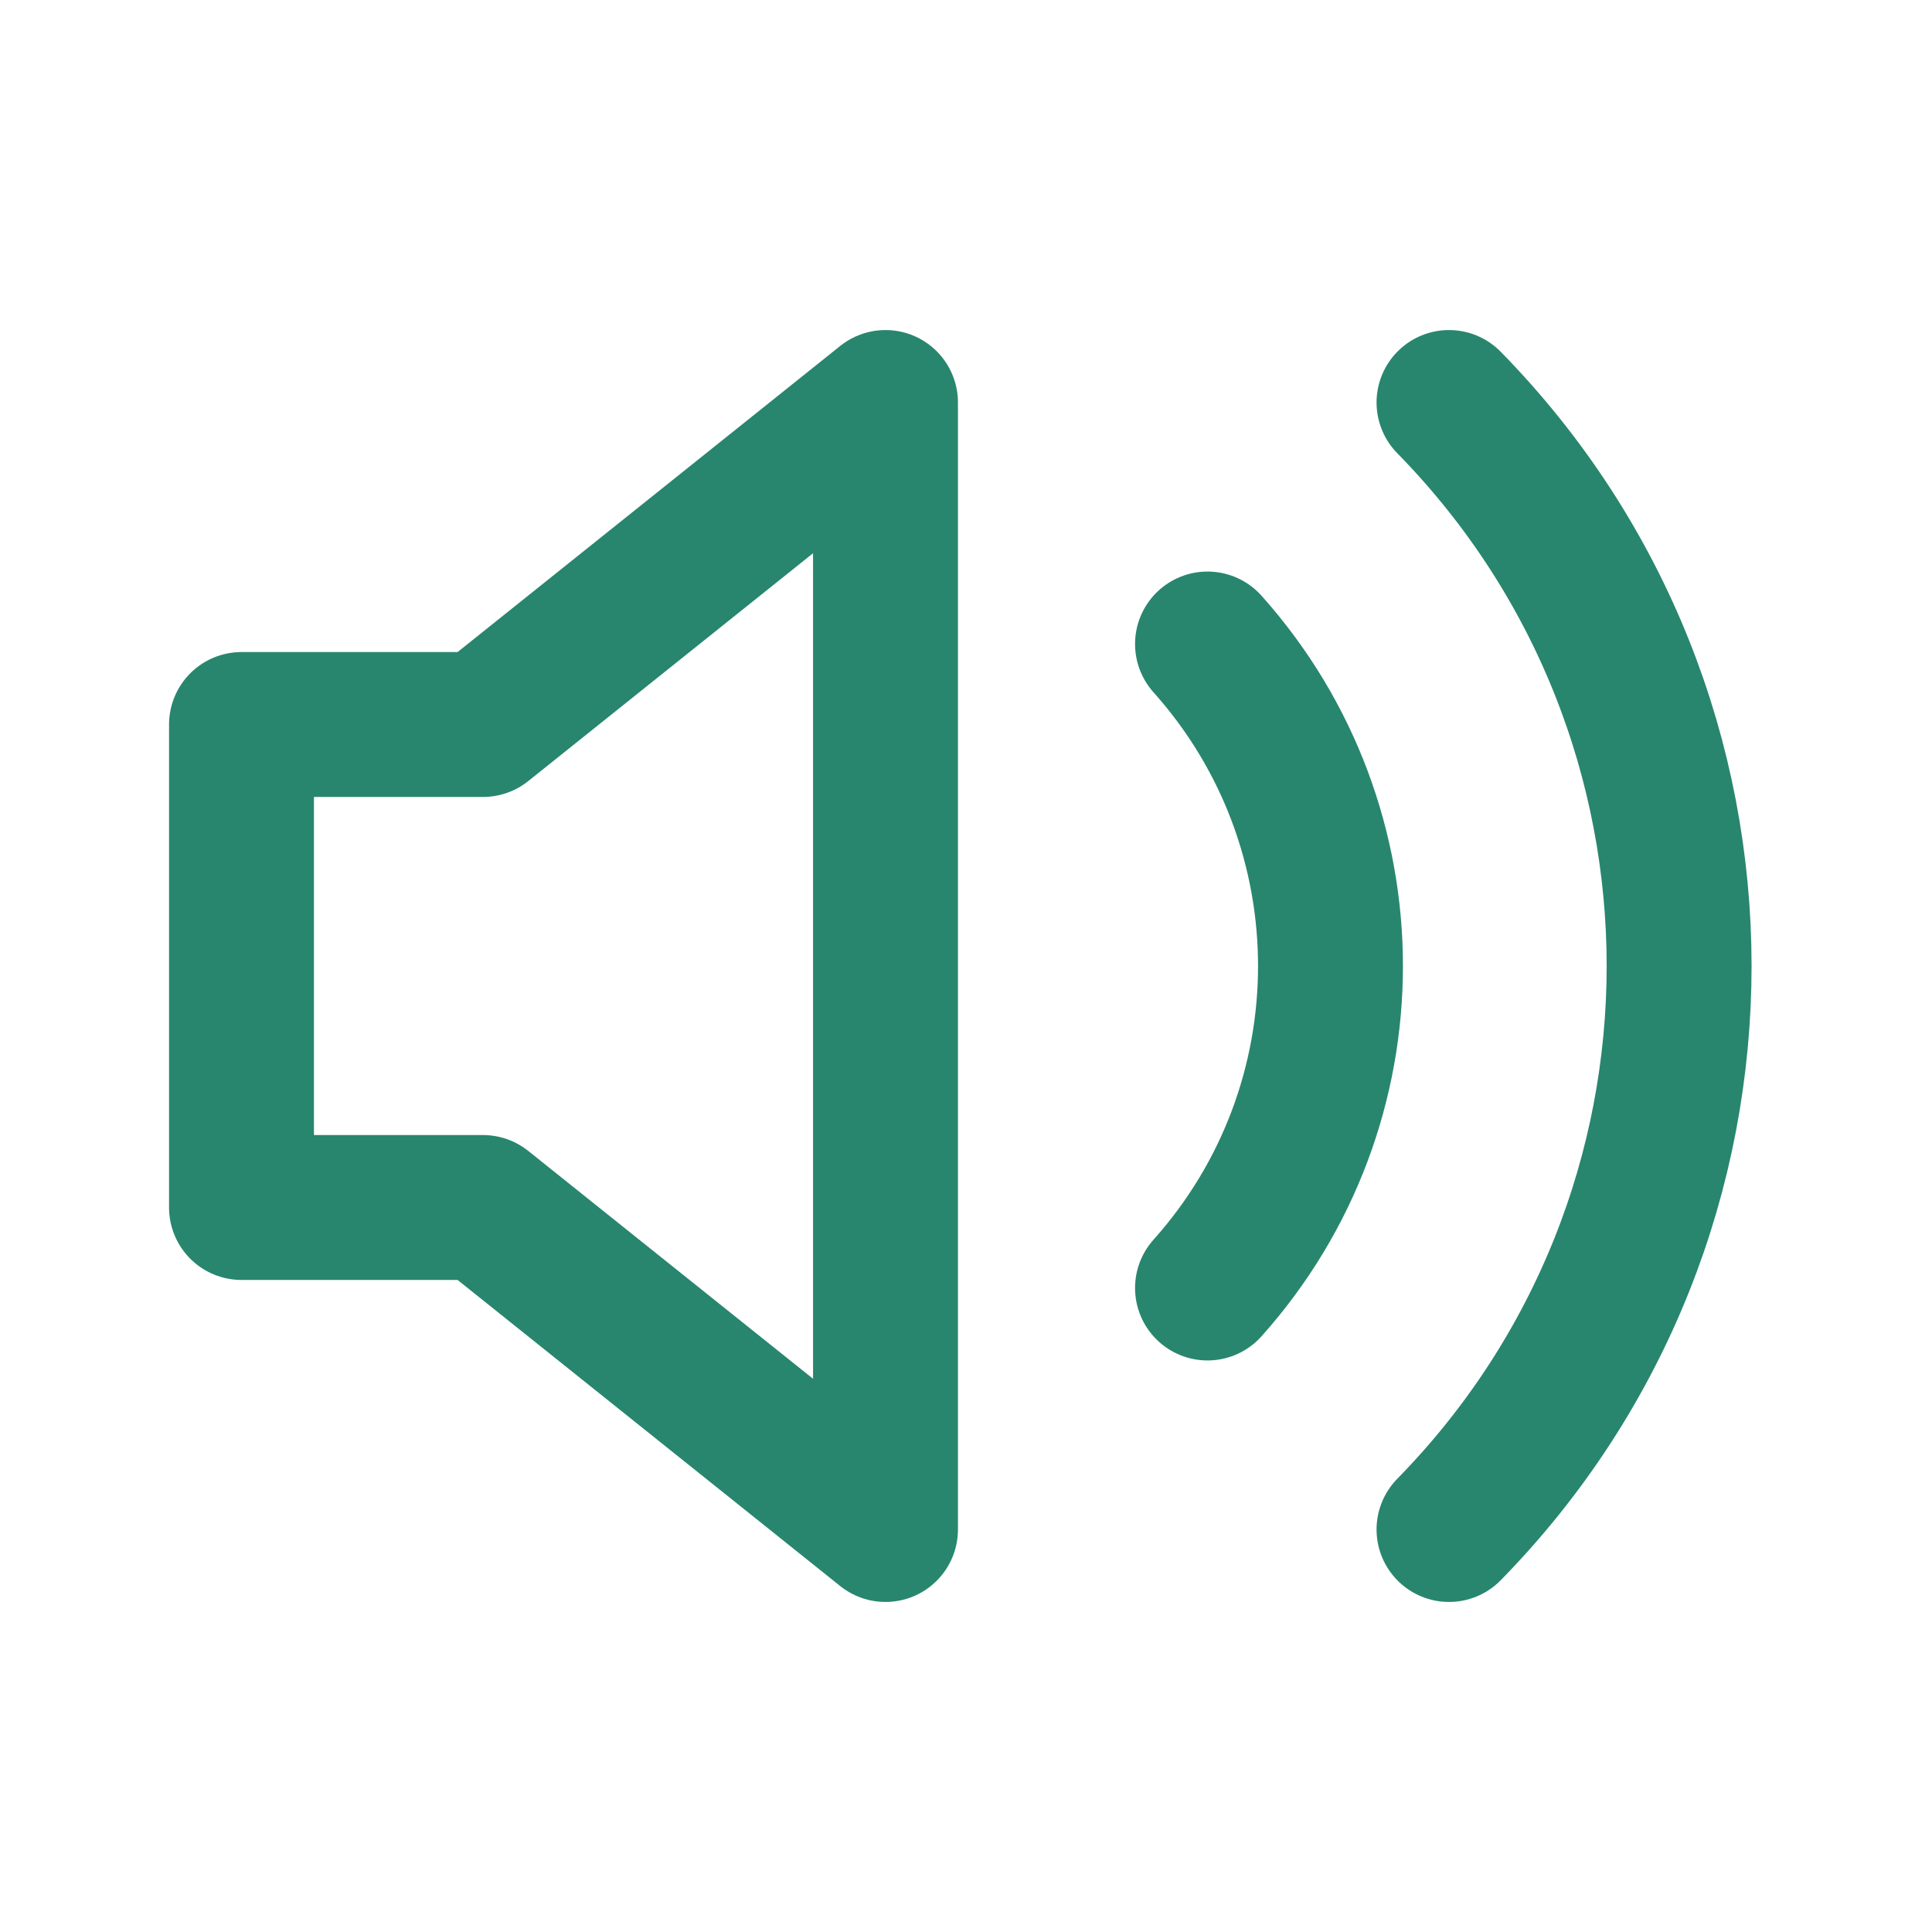
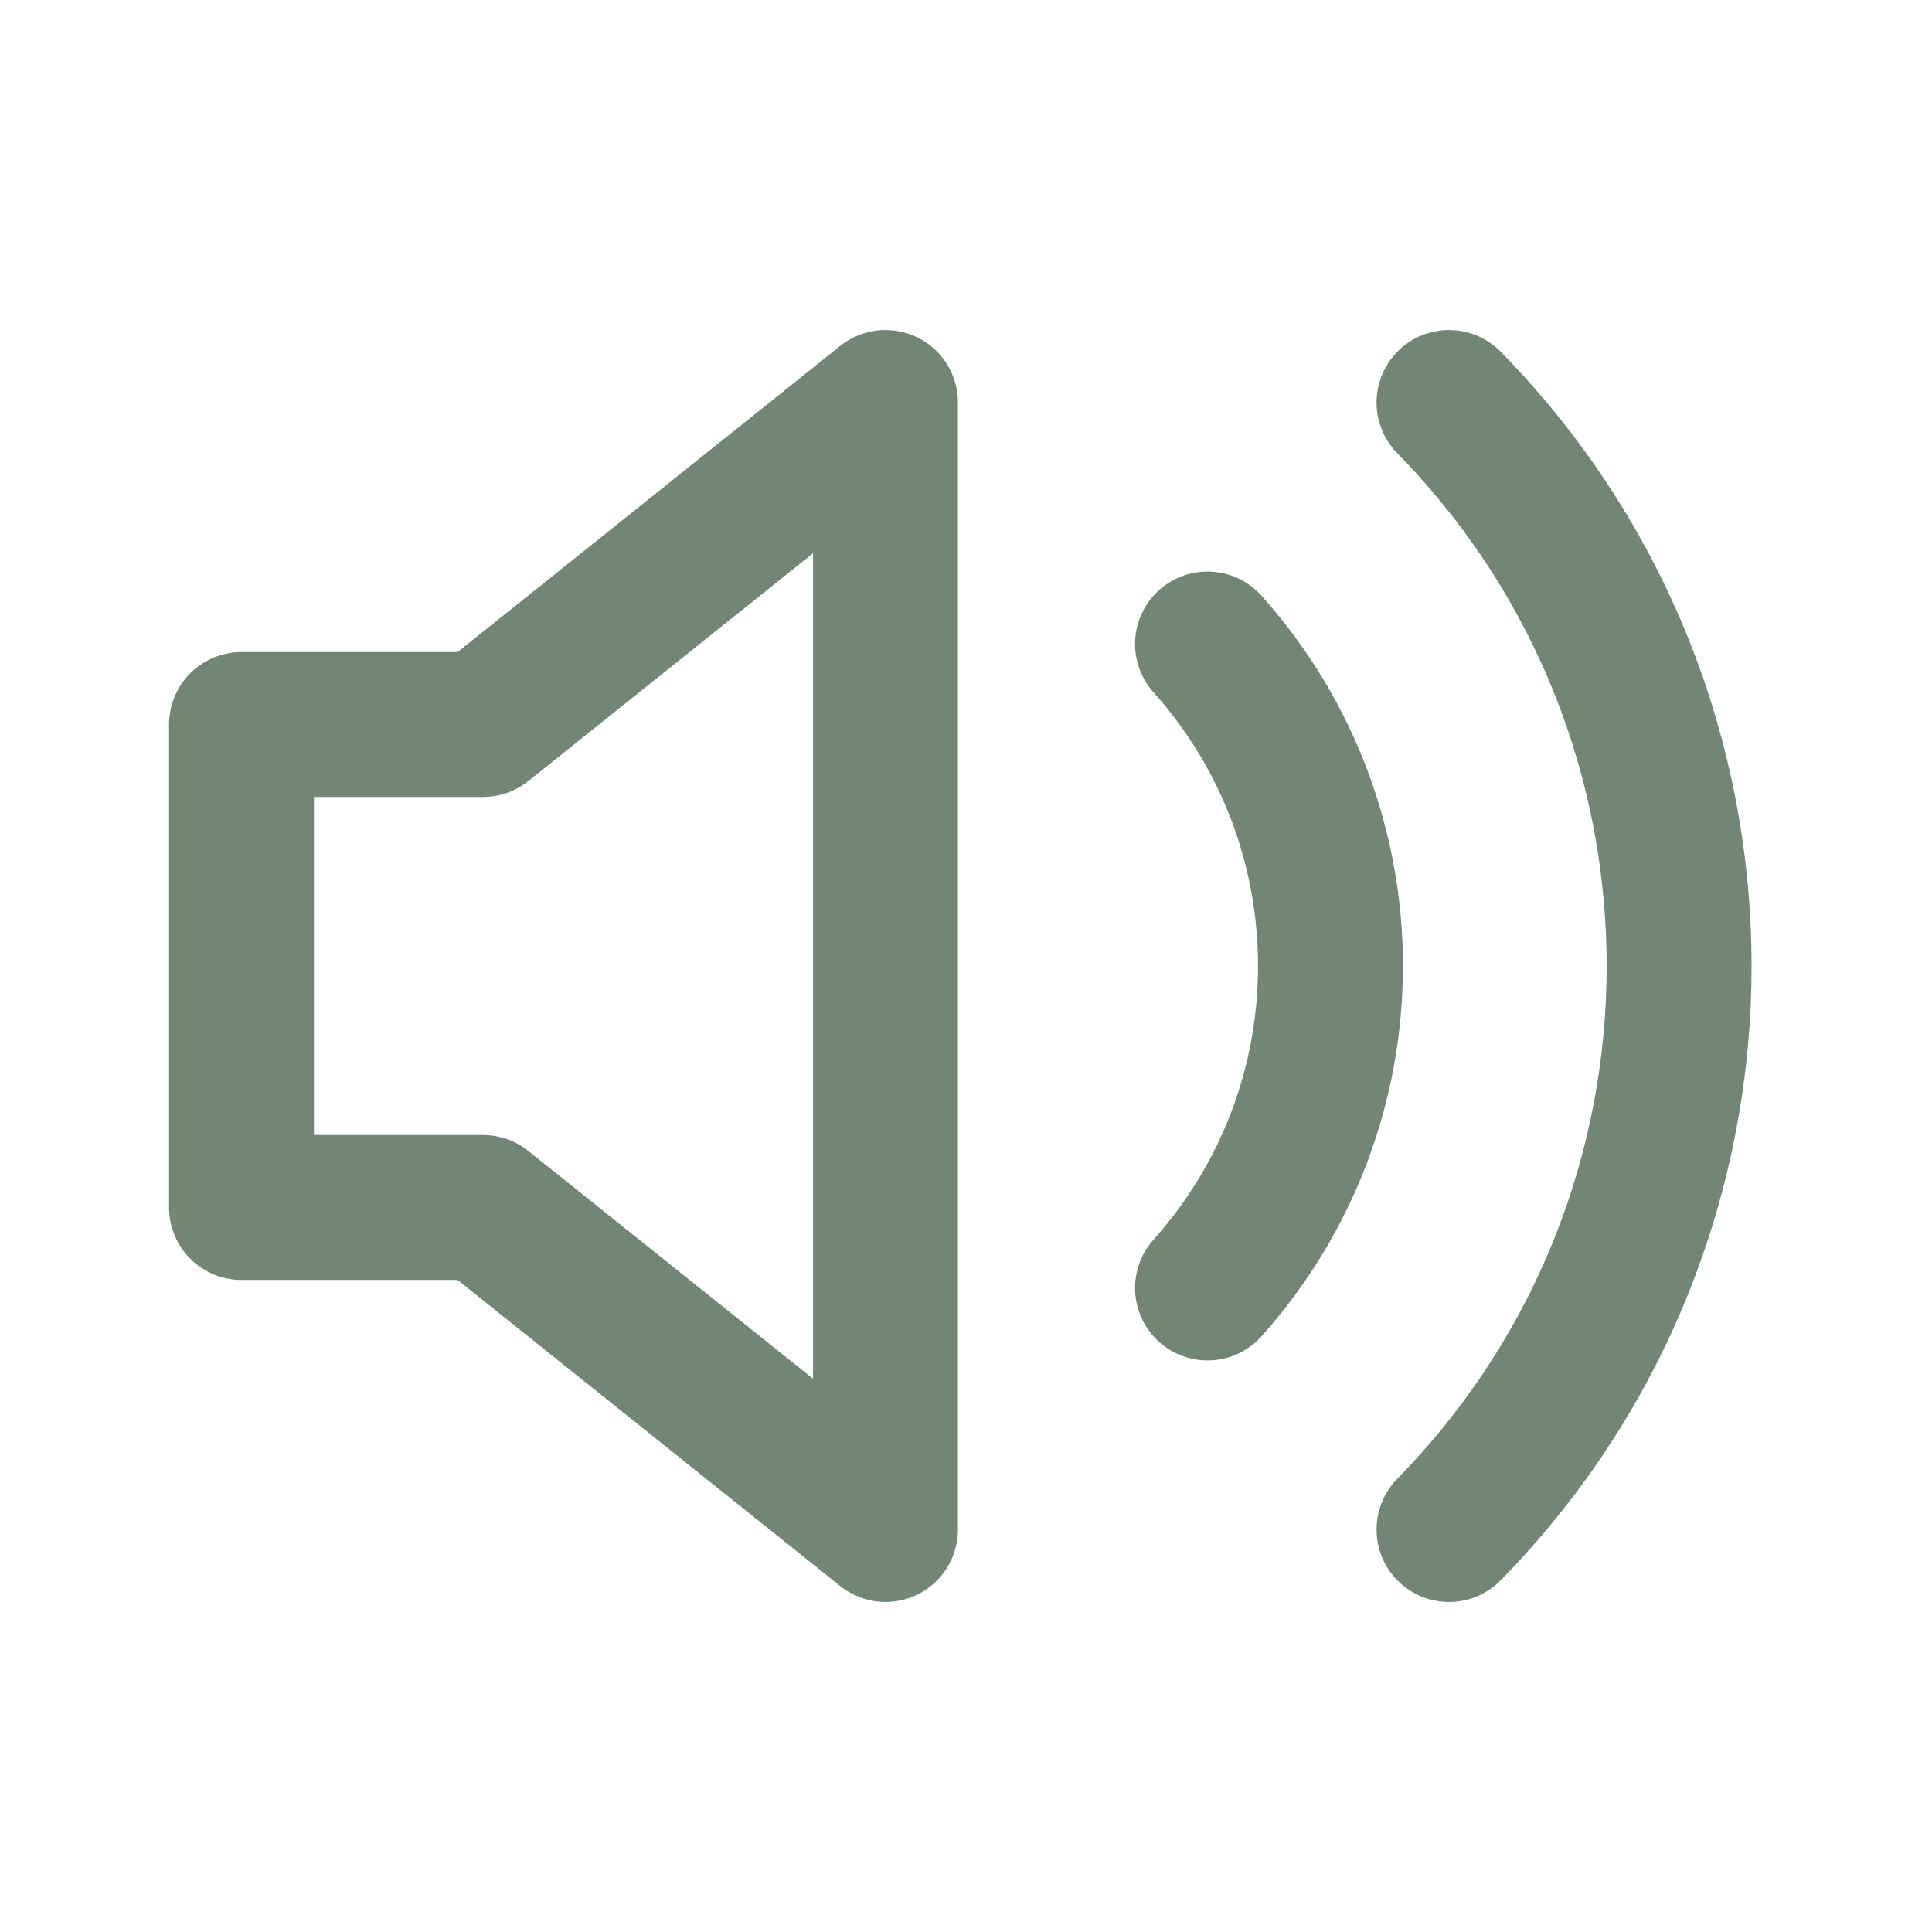
- <svg xmlns="http://www.w3.org/2000/svg" width="24" height="24" viewBox="0 0 24 24" fill="none" stroke="#28866E" stroke-width="1.8" stroke-linecap="round" stroke-linejoin="round">
+ <svg xmlns="http://www.w3.org/2000/svg" width="24" height="24" viewBox="0 0 24 24" fill="none" stroke="#718675" stroke-width="1.8" stroke-linecap="round" stroke-linejoin="round">
  <path d="M11 5 6 9H3v6h3l5 4V5Z" />
  <path d="M15 8a6 6 0 0 1 0 8M18 5a10 10 0 0 1 0 14" />
</svg>
